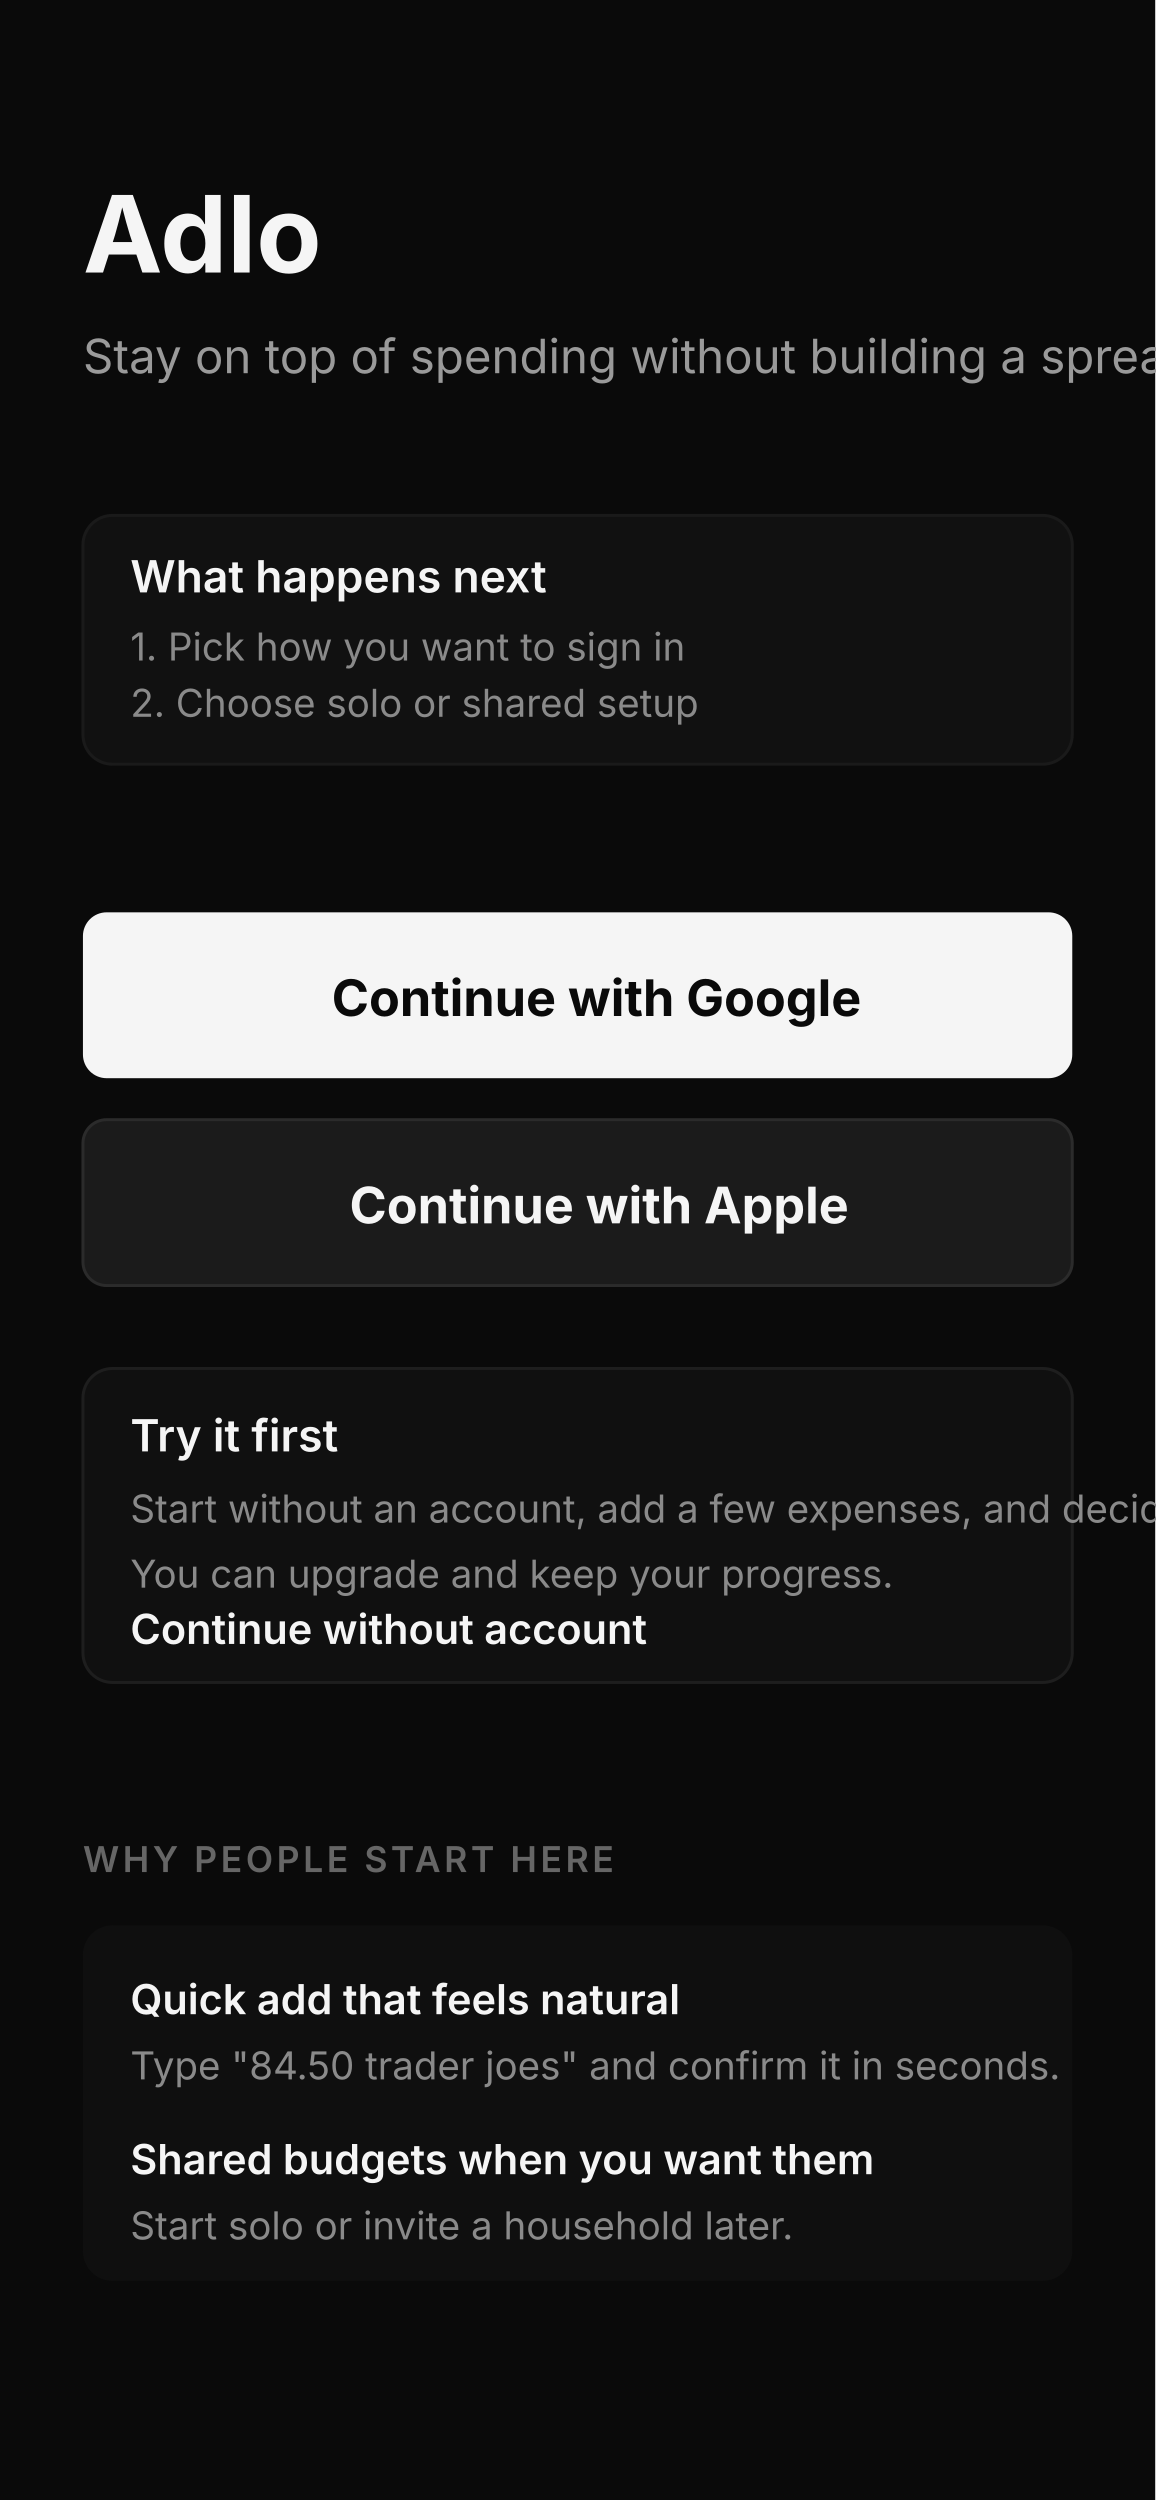
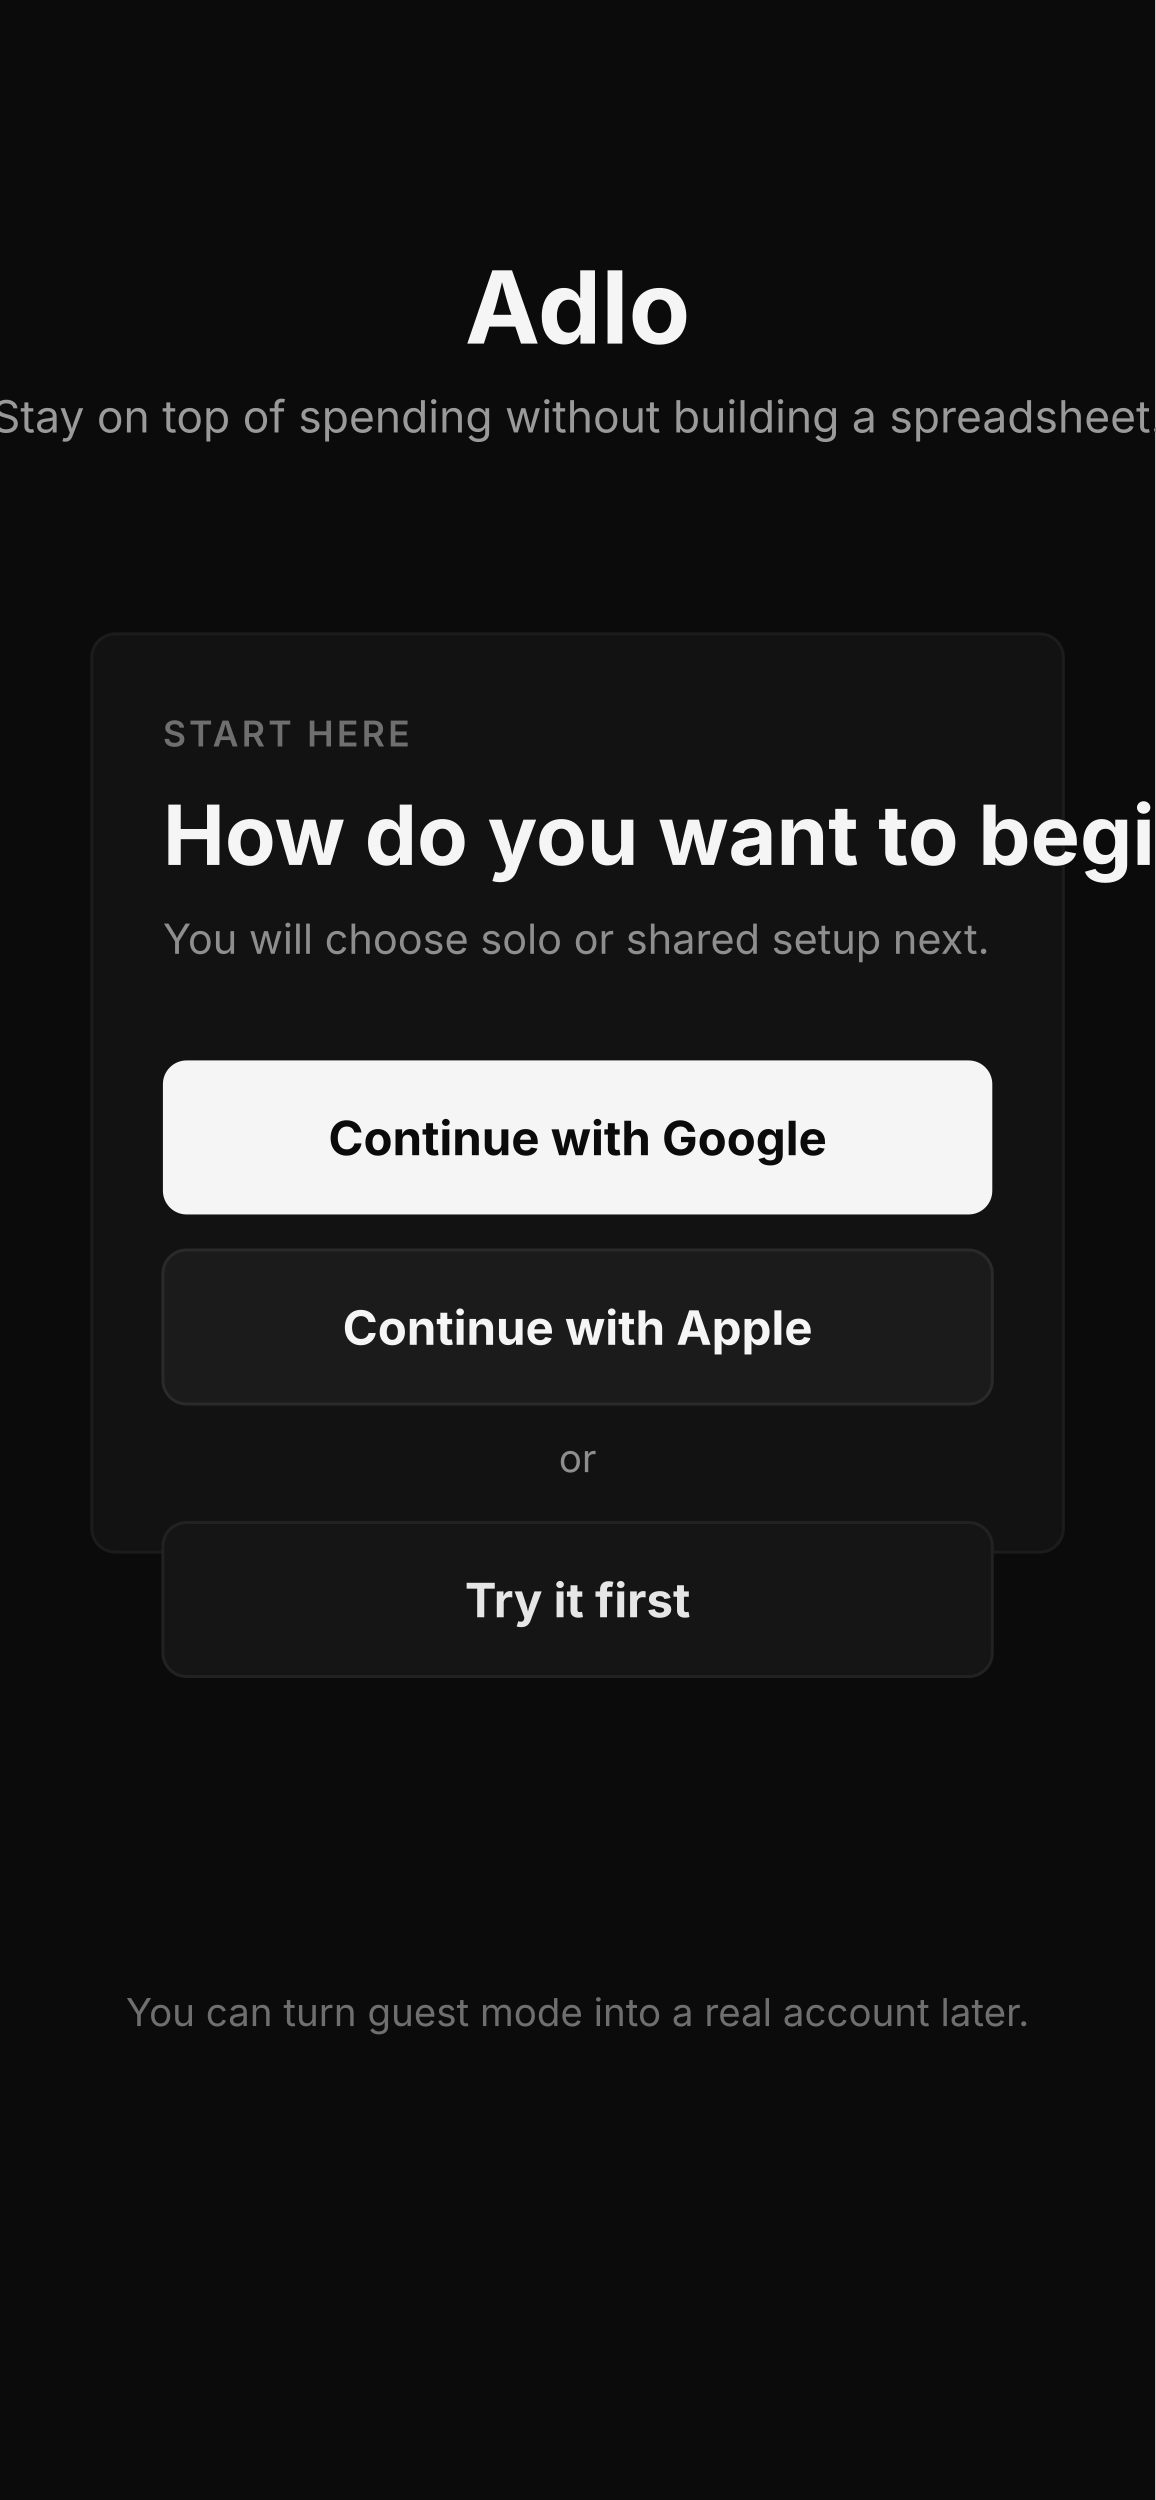
<svg xmlns="http://www.w3.org/2000/svg" width="390" height="844" viewBox="0 0 390 844" fill="none">
-   <rect width="390" height="844" fill="#0a0a0a" />
-   <text x="28" y="92" fill="#f5f5f5" font-family="system-ui, -apple-system, BlinkMacSystemFont, 'Segoe UI', sans-serif" font-size="36" font-weight="700">Adlo</text>
-   <text x="28" y="126" fill="#9a9a9a" font-family="system-ui, -apple-system, BlinkMacSystemFont, 'Segoe UI', sans-serif" font-size="16">Stay on top of spending without building a spreadsheet.</text>
-   <rect x="28" y="174" width="334" height="84" rx="10" fill="#111111" stroke="#1a1a1a" />
-   <text x="44" y="200" fill="#f5f5f5" font-family="system-ui, -apple-system, BlinkMacSystemFont, 'Segoe UI', sans-serif" font-size="15" font-weight="600">What happens next</text>
-   <text x="44" y="223" fill="#8a8a8a" font-family="system-ui, -apple-system, BlinkMacSystemFont, 'Segoe UI', sans-serif" font-size="13">1. Pick how you want to sign in</text>
-   <text x="44" y="242" fill="#8a8a8a" font-family="system-ui, -apple-system, BlinkMacSystemFont, 'Segoe UI', sans-serif" font-size="13">2. Choose solo or shared setup</text>
-   <rect x="28" y="308" width="334" height="56" rx="8" fill="#f5f5f5" />
-   <text x="112" y="343" fill="#0a0a0a" font-family="system-ui, -apple-system, BlinkMacSystemFont, 'Segoe UI', sans-serif" font-size="17" font-weight="700">Continue with Google</text>
-   <rect x="28" y="378" width="334" height="56" rx="8" fill="#1b1b1b" stroke="#2b2b2b" />
-   <text x="118" y="413" fill="#f5f5f5" font-family="system-ui, -apple-system, BlinkMacSystemFont, 'Segoe UI', sans-serif" font-size="17" font-weight="700">Continue with Apple</text>
-   <rect x="28" y="462" width="334" height="106" rx="10" fill="#101010" stroke="#1e1e1e" />
-   <text x="44" y="490" fill="#f5f5f5" font-family="system-ui, -apple-system, BlinkMacSystemFont, 'Segoe UI', sans-serif" font-size="15" font-weight="600">Try it first</text>
-   <text x="44" y="514" fill="#8a8a8a" font-family="system-ui, -apple-system, BlinkMacSystemFont, 'Segoe UI', sans-serif" font-size="13">Start without an account, add a few expenses, and decide later.</text>
-   <text x="44" y="536" fill="#8a8a8a" font-family="system-ui, -apple-system, BlinkMacSystemFont, 'Segoe UI', sans-serif" font-size="13">You can upgrade and keep your progress.</text>
-   <text x="44" y="555" fill="#f5f5f5" font-family="system-ui, -apple-system, BlinkMacSystemFont, 'Segoe UI', sans-serif" font-size="14" font-weight="600">Continue without account</text>
-   <text x="28" y="632" fill="#666666" font-family="system-ui, -apple-system, BlinkMacSystemFont, 'Segoe UI', sans-serif" font-size="12" font-weight="600" letter-spacing="1.2">WHY PEOPLE START HERE</text>
-   <rect x="28" y="650" width="334" height="120" rx="10" fill="#0f0f0f" />
-   <text x="44" y="680" fill="#f5f5f5" font-family="system-ui, -apple-system, BlinkMacSystemFont, 'Segoe UI', sans-serif" font-size="14" font-weight="600">Quick add that feels natural</text>
-   <text x="44" y="702" fill="#8a8a8a" font-family="system-ui, -apple-system, BlinkMacSystemFont, 'Segoe UI', sans-serif" font-size="13">Type "84.50 trader joes" and confirm it in seconds.</text>
-   <text x="44" y="734" fill="#f5f5f5" font-family="system-ui, -apple-system, BlinkMacSystemFont, 'Segoe UI', sans-serif" font-size="14" font-weight="600">Shared budgets when you want them</text>
-   <text x="44" y="756" fill="#8a8a8a" font-family="system-ui, -apple-system, BlinkMacSystemFont, 'Segoe UI', sans-serif" font-size="13">Start solo or invite a household later.</text>
+   <rect width="390" height="844" fill="#0B0B0B" />
+   <text x="195" y="116" text-anchor="middle" fill="#F5F5F5" font-family="system-ui, -apple-system, BlinkMacSystemFont, 'Segoe UI', sans-serif" font-size="34" font-weight="700">Adlo</text>
+   <text x="195" y="146" text-anchor="middle" fill="#9A9A9A" font-family="system-ui, -apple-system, BlinkMacSystemFont, 'Segoe UI', sans-serif" font-size="15">Stay on top of spending without building a spreadsheet.</text>
+   <rect x="31" y="214" width="328" height="310" rx="8" fill="#121212" stroke="#1C1C1C" />
+   <text x="55" y="252" fill="#6F6F6F" font-family="system-ui, -apple-system, BlinkMacSystemFont, 'Segoe UI', sans-serif" font-size="12" font-weight="600" letter-spacing="1.1">START HERE</text>
+   <text x="55" y="292" fill="#F5F5F5" font-family="system-ui, -apple-system, BlinkMacSystemFont, 'Segoe UI', sans-serif" font-size="28" font-weight="700">How do you want to begin?</text>
+   <text x="55" y="322" fill="#8E8E8E" font-family="system-ui, -apple-system, BlinkMacSystemFont, 'Segoe UI', sans-serif" font-size="14">You will choose solo or shared setup next.</text>
+   <rect x="55" y="358" width="280" height="52" rx="8" fill="#F5F5F5" />
+   <text x="195" y="390" text-anchor="middle" fill="#0B0B0B" font-family="system-ui, -apple-system, BlinkMacSystemFont, 'Segoe UI', sans-serif" font-size="16" font-weight="700">Continue with Google</text>
+   <rect x="55" y="422" width="280" height="52" rx="8" fill="#1B1B1B" stroke="#2A2A2A" />
+   <text x="195" y="454" text-anchor="middle" fill="#F5F5F5" font-family="system-ui, -apple-system, BlinkMacSystemFont, 'Segoe UI', sans-serif" font-size="16" font-weight="700">Continue with Apple</text>
+   <text x="195" y="497" text-anchor="middle" fill="#8E8E8E" font-family="system-ui, -apple-system, BlinkMacSystemFont, 'Segoe UI', sans-serif" font-size="13">or</text>
+   <rect x="55" y="514" width="280" height="52" rx="8" fill="#151515" stroke="#222222" />
+   <text x="195" y="546" text-anchor="middle" fill="#E6E6E6" font-family="system-ui, -apple-system, BlinkMacSystemFont, 'Segoe UI', sans-serif" font-size="16" font-weight="700">Try it first</text>
+   <text x="195" y="684" text-anchor="middle" fill="#6F6F6F" font-family="system-ui, -apple-system, BlinkMacSystemFont, 'Segoe UI', sans-serif" font-size="13">You can turn guest mode into a real account later.</text>
</svg>
